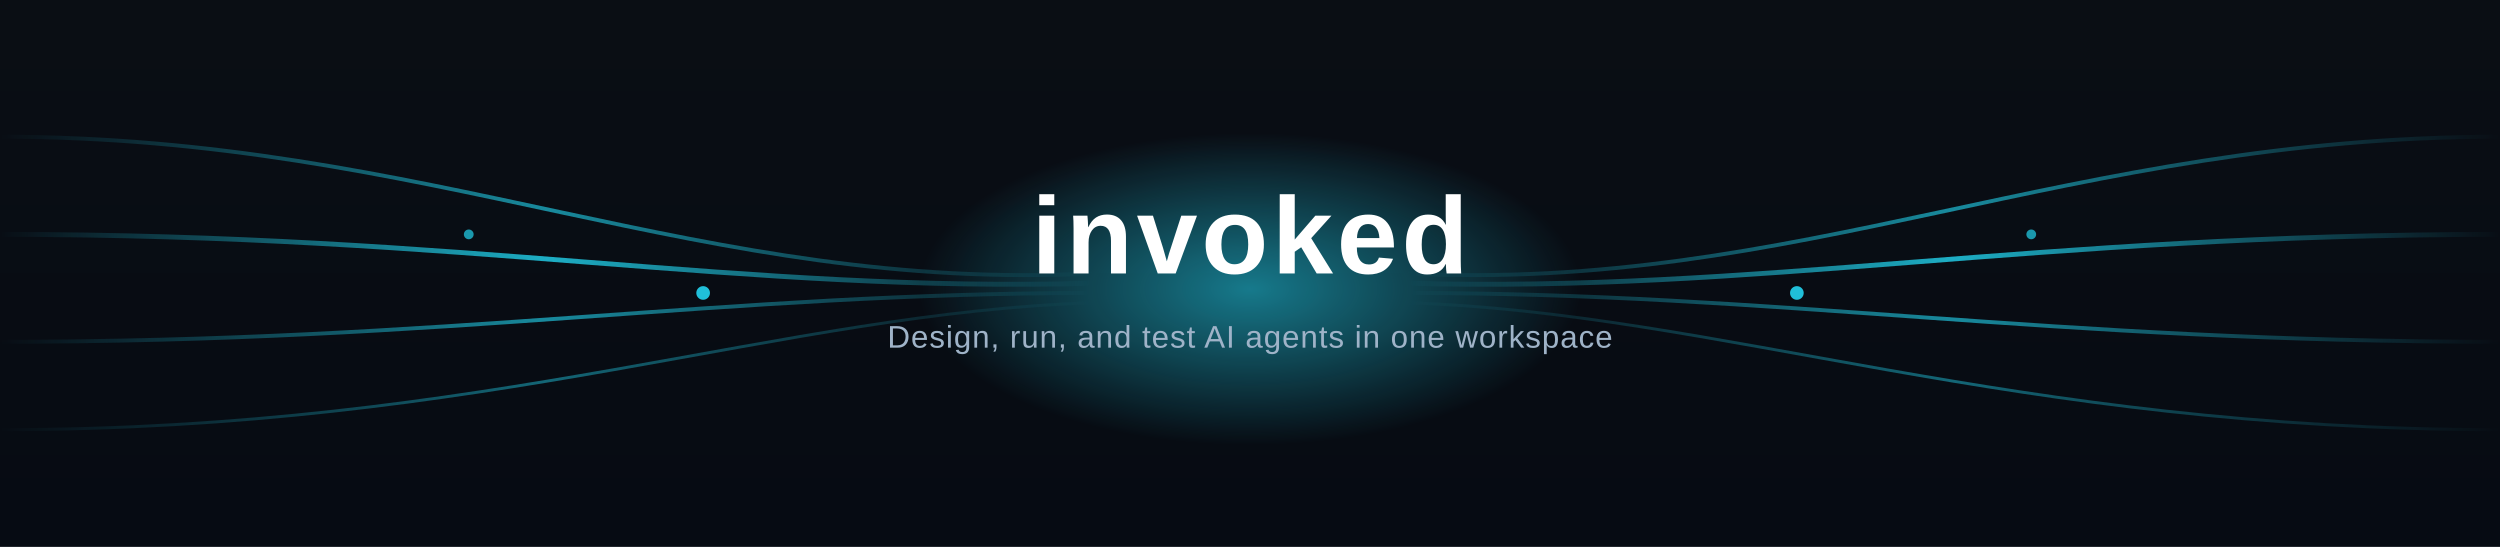
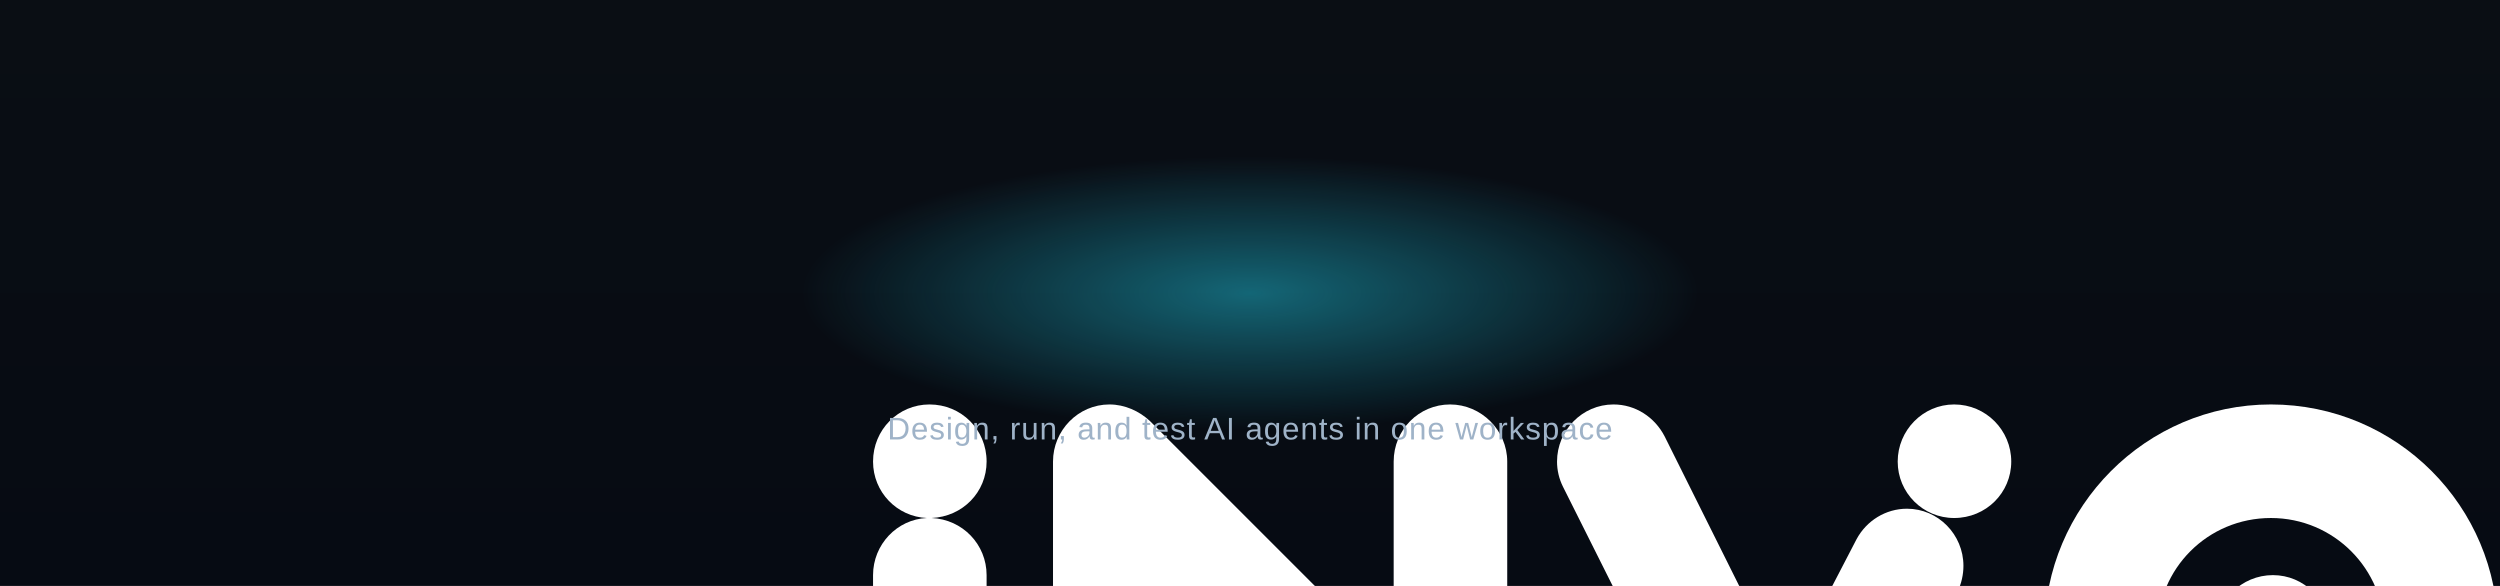
- <svg xmlns="http://www.w3.org/2000/svg" viewBox="0 0 1280 280" width="1280" height="280" role="img" aria-label="Invoked">
+ <svg xmlns="http://www.w3.org/2000/svg" viewBox="0 0 1280 300" width="1280" height="300" role="img" aria-label="Invoked">
  <defs>
    <linearGradient id="bg" x1="0" y1="0" x2="0" y2="1">
      <stop offset="0" stop-color="#0a0e14" />
      <stop offset="1" stop-color="#060b13" />
    </linearGradient>
    <linearGradient id="wire" x1="0" y1="0" x2="1" y2="0">
      <stop offset="0" stop-color="#22d3ee" stop-opacity="0" />
-       <stop offset="0.5" stop-color="#22d3ee" stop-opacity="0.9" />
+       <stop offset="0.5" stop-color="#22d3ee" stop-opacity="0.85" />
      <stop offset="1" stop-color="#22d3ee" stop-opacity="0" />
    </linearGradient>
    <radialGradient id="glow" cx="0.5" cy="0.5" r="0.5">
-       <stop offset="0" stop-color="#22d3ee" stop-opacity="0.55" />
+       <stop offset="0" stop-color="#22d3ee" stop-opacity="0.45" />
      <stop offset="1" stop-color="#22d3ee" stop-opacity="0" />
    </radialGradient>
  </defs>
-   <rect width="1280" height="280" fill="url(#bg)" />
+   <rect width="1280" height="300" fill="url(#bg)" />
  <g fill="none" stroke="url(#wire)" stroke-linecap="round">
-     <path d="M0 70 C 220 70, 360 150, 560 140" stroke-width="2" opacity="0.7" />
-     <path d="M0 120 C 240 120, 380 150, 560 145" stroke-width="2.5" opacity="0.9" />
-     <path d="M0 175 C 230 175, 370 150, 560 150" stroke-width="2" opacity="0.7" />
-     <path d="M0 220 C 250 220, 400 160, 560 155" stroke-width="1.5" opacity="0.5" />
-     <path d="M1280 70 C 1060 70, 920 150, 720 140" stroke-width="2" opacity="0.7" />
-     <path d="M1280 120 C 1040 120, 900 150, 720 145" stroke-width="2.5" opacity="0.9" />
-     <path d="M1280 175 C 1050 175, 910 150, 720 150" stroke-width="2" opacity="0.7" />
-     <path d="M1280 220 C 1030 220, 880 160, 720 155" stroke-width="1.5" opacity="0.5" />
+     <path stroke-width="2" opacity="0.6">
+       <animate attributeName="d" dur="7s" repeatCount="indefinite" values="M0 80 C 220 80, 360 150, 560 148; M0 80 C 220 60, 360 150, 560 148; M0 80 C 220 80, 360 150, 560 148" />
+     </path>
+     <path stroke-width="2.5" opacity="0.85">
+       <animate attributeName="d" dur="6s" repeatCount="indefinite" values="M0 130 C 240 130, 380 150, 560 150; M0 130 C 240 145, 380 150, 560 150; M0 130 C 240 130, 380 150, 560 150" />
+     </path>
+     <path stroke-width="2" opacity="0.6">
+       <animate attributeName="d" dur="8s" repeatCount="indefinite" values="M0 185 C 230 185, 370 152, 560 152; M0 185 C 230 200, 370 152, 560 152; M0 185 C 230 185, 370 152, 560 152" />
+     </path>
+     <path stroke-width="2" opacity="0.6">
+       <animate attributeName="d" dur="7s" repeatCount="indefinite" values="M1280 80 C 1060 80, 920 150, 720 148; M1280 80 C 1060 60, 920 150, 720 148; M1280 80 C 1060 80, 920 150, 720 148" />
+     </path>
+     <path stroke-width="2.5" opacity="0.85">
+       <animate attributeName="d" dur="6s" repeatCount="indefinite" values="M1280 130 C 1040 130, 900 150, 720 150; M1280 130 C 1040 145, 900 150, 720 150; M1280 130 C 1040 130, 900 150, 720 150" />
+     </path>
+     <path stroke-width="2" opacity="0.6">
+       <animate attributeName="d" dur="8s" repeatCount="indefinite" values="M1280 185 C 1050 185, 910 152, 720 152; M1280 185 C 1050 200, 910 152, 720 152; M1280 185 C 1050 185, 910 152, 720 152" />
+     </path>
  </g>
-   <g fill="#22d3ee">
-     <circle cx="360" cy="150" r="3.5" opacity="0.9" />
-     <circle cx="240" cy="120" r="2.5" opacity="0.7" />
-     <circle cx="920" cy="150" r="3.5" opacity="0.9" />
-     <circle cx="1040" cy="120" r="2.5" opacity="0.7" />
+   <ellipse cx="640" cy="150" rx="230" ry="70" fill="url(#glow)">
+     <animate attributeName="rx" dur="5s" repeatCount="indefinite" values="220;245;220" />
+     <animate attributeName="opacity" dur="5s" repeatCount="indefinite" values="0.8;1;0.8" />
+   </ellipse>
+   <g transform="translate(430, 118) scale(0.34)" fill="#ffffff">
+     <g transform="translate(0,946) scale(1,-1)">
+       <path transform="translate(0,0)" d="M221 427C221 473 185 511 138 513C185 515 221 552 221 598C221 646 183 684 135 684C88 684 50 646 50 598C50 552 86 515 131 513C86 511 50 473 50 427V85C50 39 88 0 135 0C183 0 221 39 221 85Z" />
+       <path transform="translate(271,0)" d="M221 85C221 131 185 169 138 171C185 173 221 210 221 256V392L588 25C604 9 626 0 648 0C696 0 734 39 734 85V598C734 645 695 684 648 684C601 684 563 646 563 598V292L196 659C180 674 158 684 135 684C88 684 50 645 50 598V256C50 210 86 173 131 171C86 169 50 132 50 85C50 38 89 0 135 0C183 0 221 38 221 85Z" />
+       <path transform="translate(1055,0)" d="M637 441C637 488 599 527 552 527C520 527 491 509 476 481L368 273L187 636C172 665 143 684 110 684C63 684 25 645 25 598C25 585 28 572 34 560L291 47C305 19 334 0 366 0C399 0 428 18 443 46L628 402C634 414 637 428 637 441ZM709 598C709 645 671 684 623 684C576 684 538 645 538 598C538 551 576 513 623 513C671 513 709 551 709 598Z" />
+       <path transform="translate(1789,0)" d="M708 342C708 531 555 684 366 684C178 684 25 530 25 342C25 151 175 0 366 0C556 0 708 152 708 342ZM454 342C454 389 416 427 369 427C322 427 283 389 283 342C283 294 322 256 369 256C416 256 454 294 454 342ZM537 342C537 246 462 171 366 171C270 171 195 245 195 342C195 437 271 513 366 513C461 513 537 436 537 342Z" />
+       <path transform="translate(2522,0)" d="M221 85C221 132 185 169 138 171C185 173 221 210 221 256V598C221 645 183 684 135 684C88 684 50 645 50 598V256C50 210 86 173 131 171C86 169 50 132 50 85C50 38 89 0 135 0C183 0 221 38 221 85ZM734 598C734 645 696 684 648 684C626 684 604 674 588 659L331 402C316 386 306 364 306 342C306 319 316 297 331 281L588 25C604 9 626 0 648 0C695 0 734 38 734 85C734 108 724 130 709 146L512 342L709 538C724 554 734 576 734 598Z" />
+       <path transform="translate(3281,0)" d="M709 86C709 134 671 172 623 172C576 172 538 134 538 86C538 134 500 172 452 172H367C263 172 196 237 196 343C196 449 263 514 367 514H623C671 514 709 552 709 599C709 646 671 685 623 685H367C322 685 278 676 237 660C98 607 25 490 25 343C25 254 51 166 116 102C181 39 276 1 367 1H452C499 1 536 37 538 82C540 37 577 1 623 1C671 1 709 39 709 86ZM538 343C538 390 499 428 452 428H367C320 428 281 390 281 343C281 295 320 257 367 257H452C499 257 538 295 538 343Z" />
+       <path transform="translate(4015,0)" d="M734 342C734 431 707 519 642 583C578 646 482 684 392 684H135C89 684 50 646 50 598V256C50 210 86 173 131 171C86 169 50 132 50 85C50 38 88 0 135 0C182 0 219 36 221 81C223 36 260 0 306 0H392C482 0 578 38 642 101C707 165 734 252 734 342ZM221 85C221 132 185 169 138 171C185 173 221 210 221 256V513H392C496 513 563 448 563 342C563 235 495 171 391 171H306C259 171 221 133 221 85Z" />
+     </g>
  </g>
-   <ellipse cx="640" cy="148" rx="170" ry="80" fill="url(#glow)" />
-   <text x="640" y="140" text-anchor="middle" font-family="'Helvetica Neue', Arial, sans-serif" font-size="56" font-weight="800" letter-spacing="2" fill="#ffffff">invoked</text>
-   <text x="640" y="178" text-anchor="middle" font-family="'Helvetica Neue', Arial, sans-serif" font-size="16" font-weight="500" letter-spacing="0.5" fill="#9fb3c8">Design, run, and test AI agents in one workspace</text>
+   <text x="640" y="225" text-anchor="middle" font-family="-apple-system, 'Helvetica Neue', Arial, sans-serif" font-size="16" font-weight="500" letter-spacing="0.5" fill="#9fb3c8">Design, run, and test AI agents in one workspace</text>
</svg>
